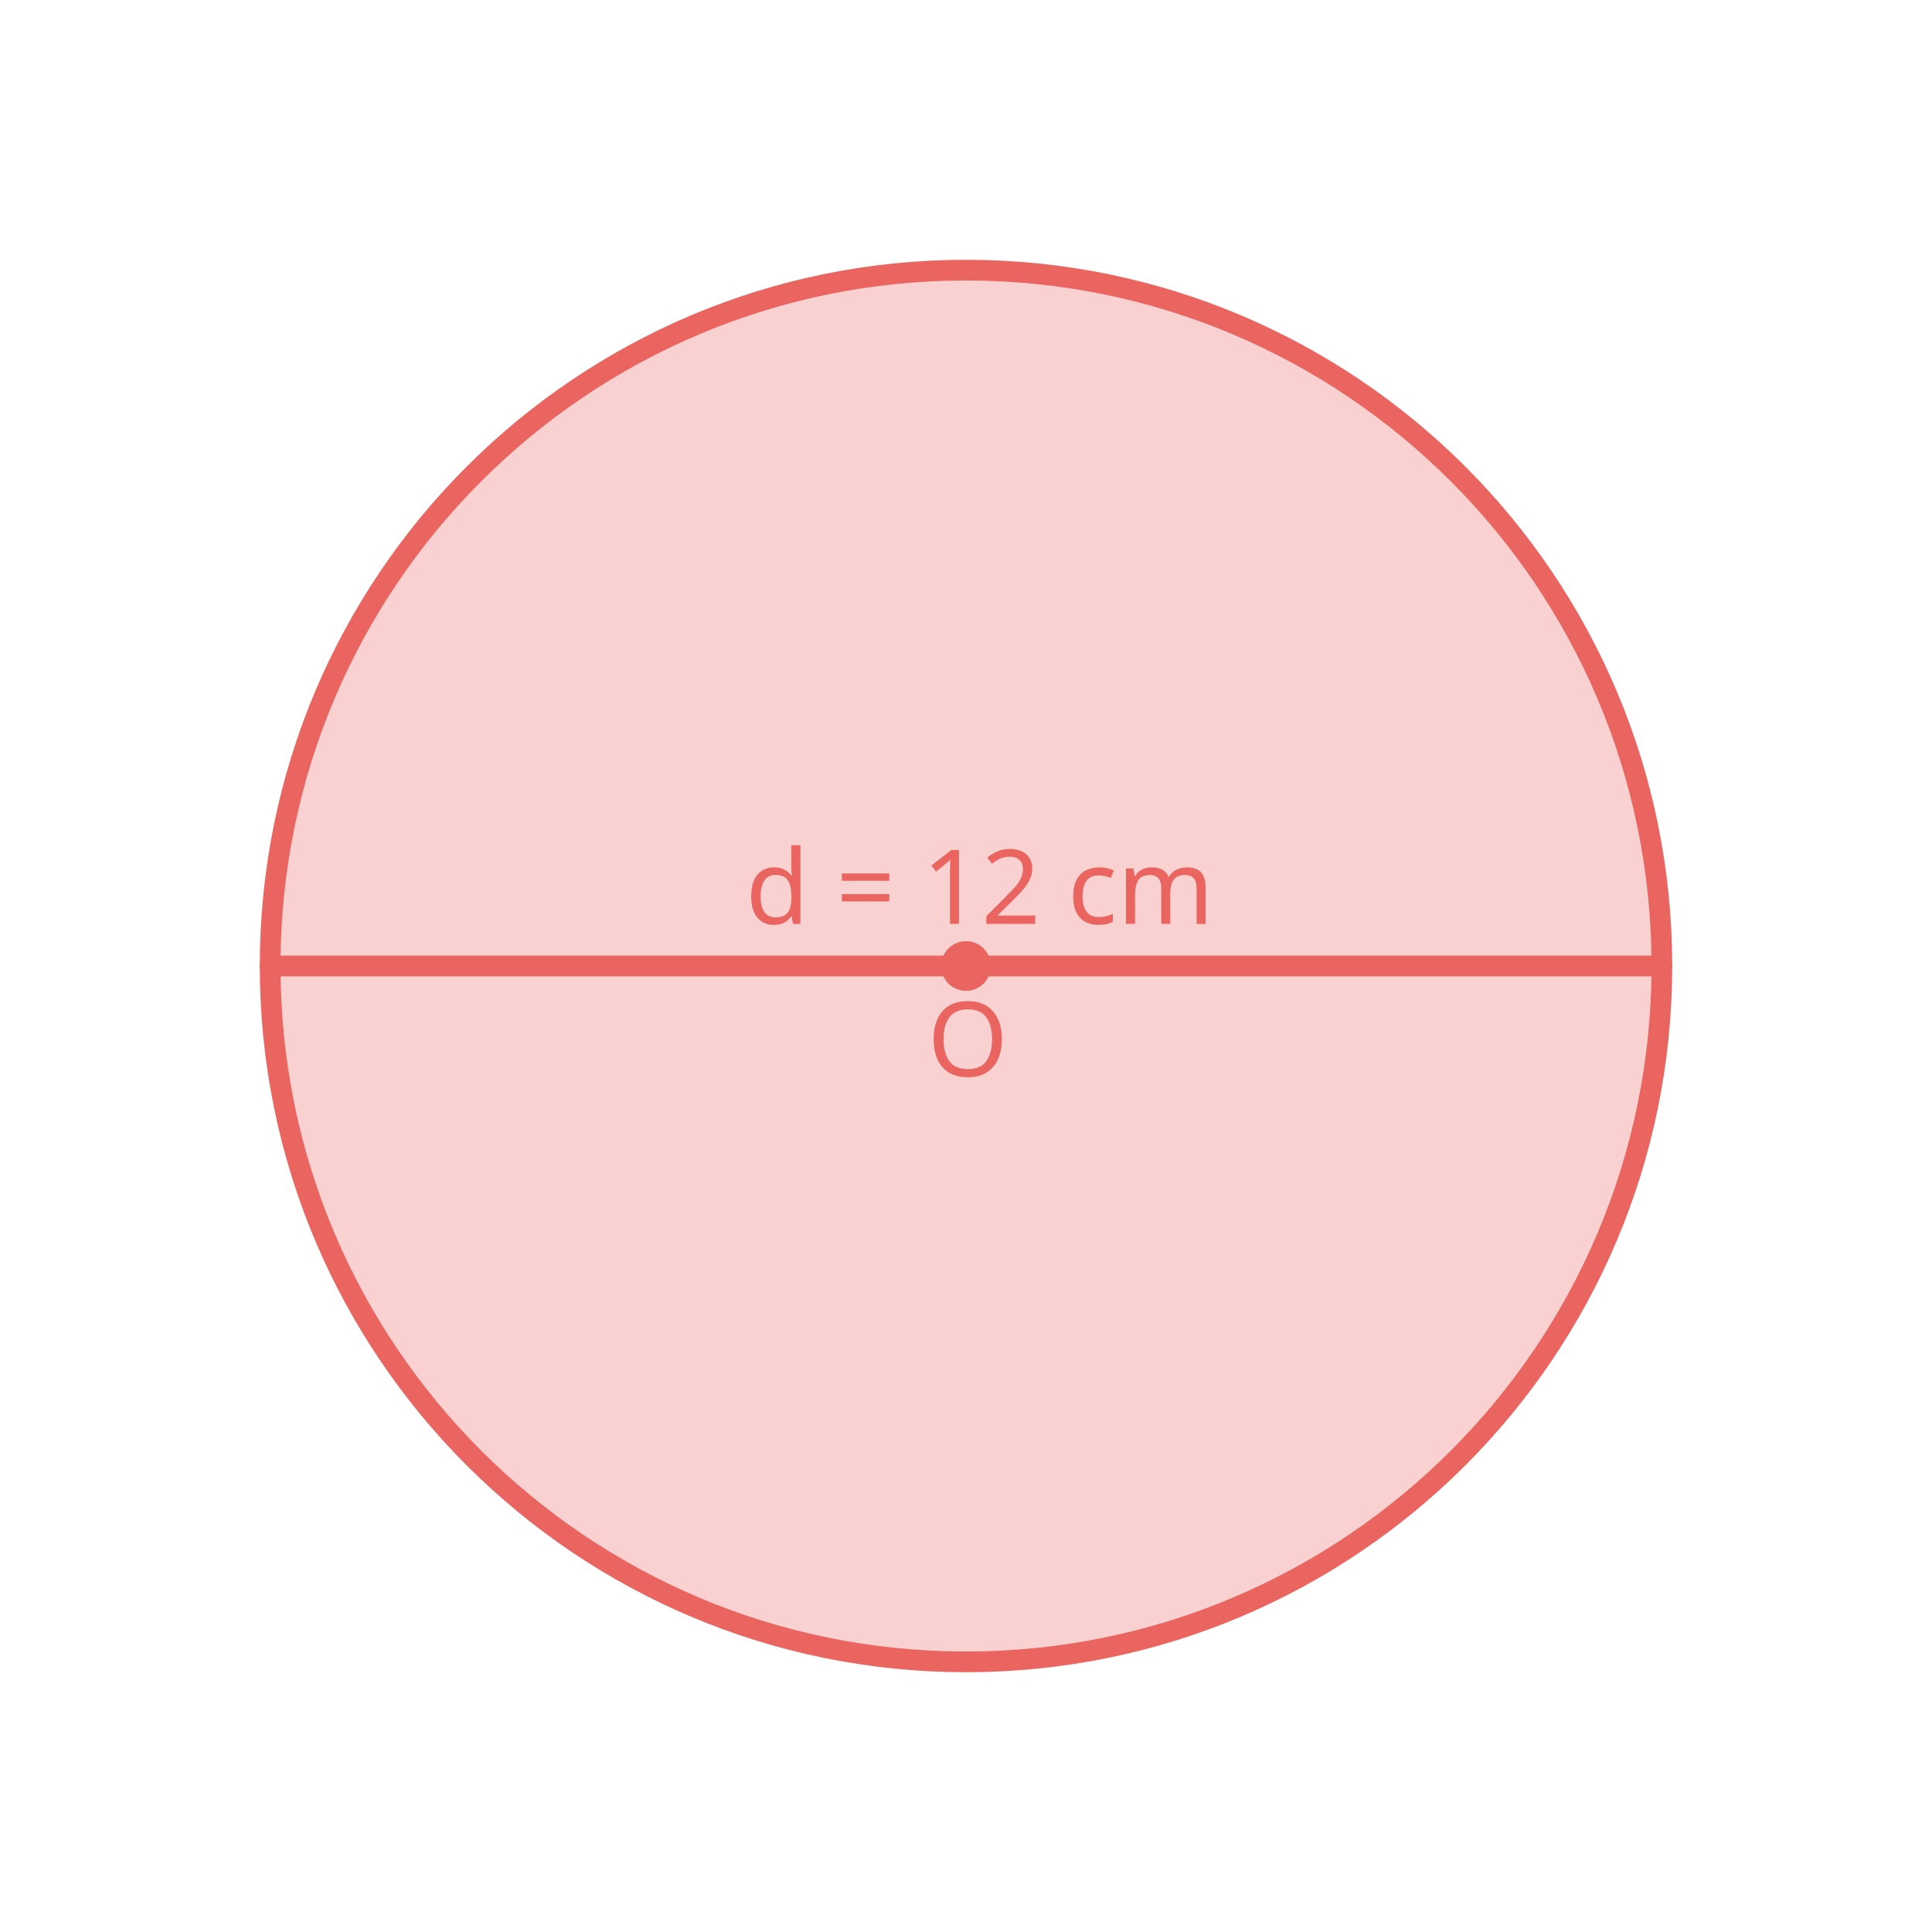
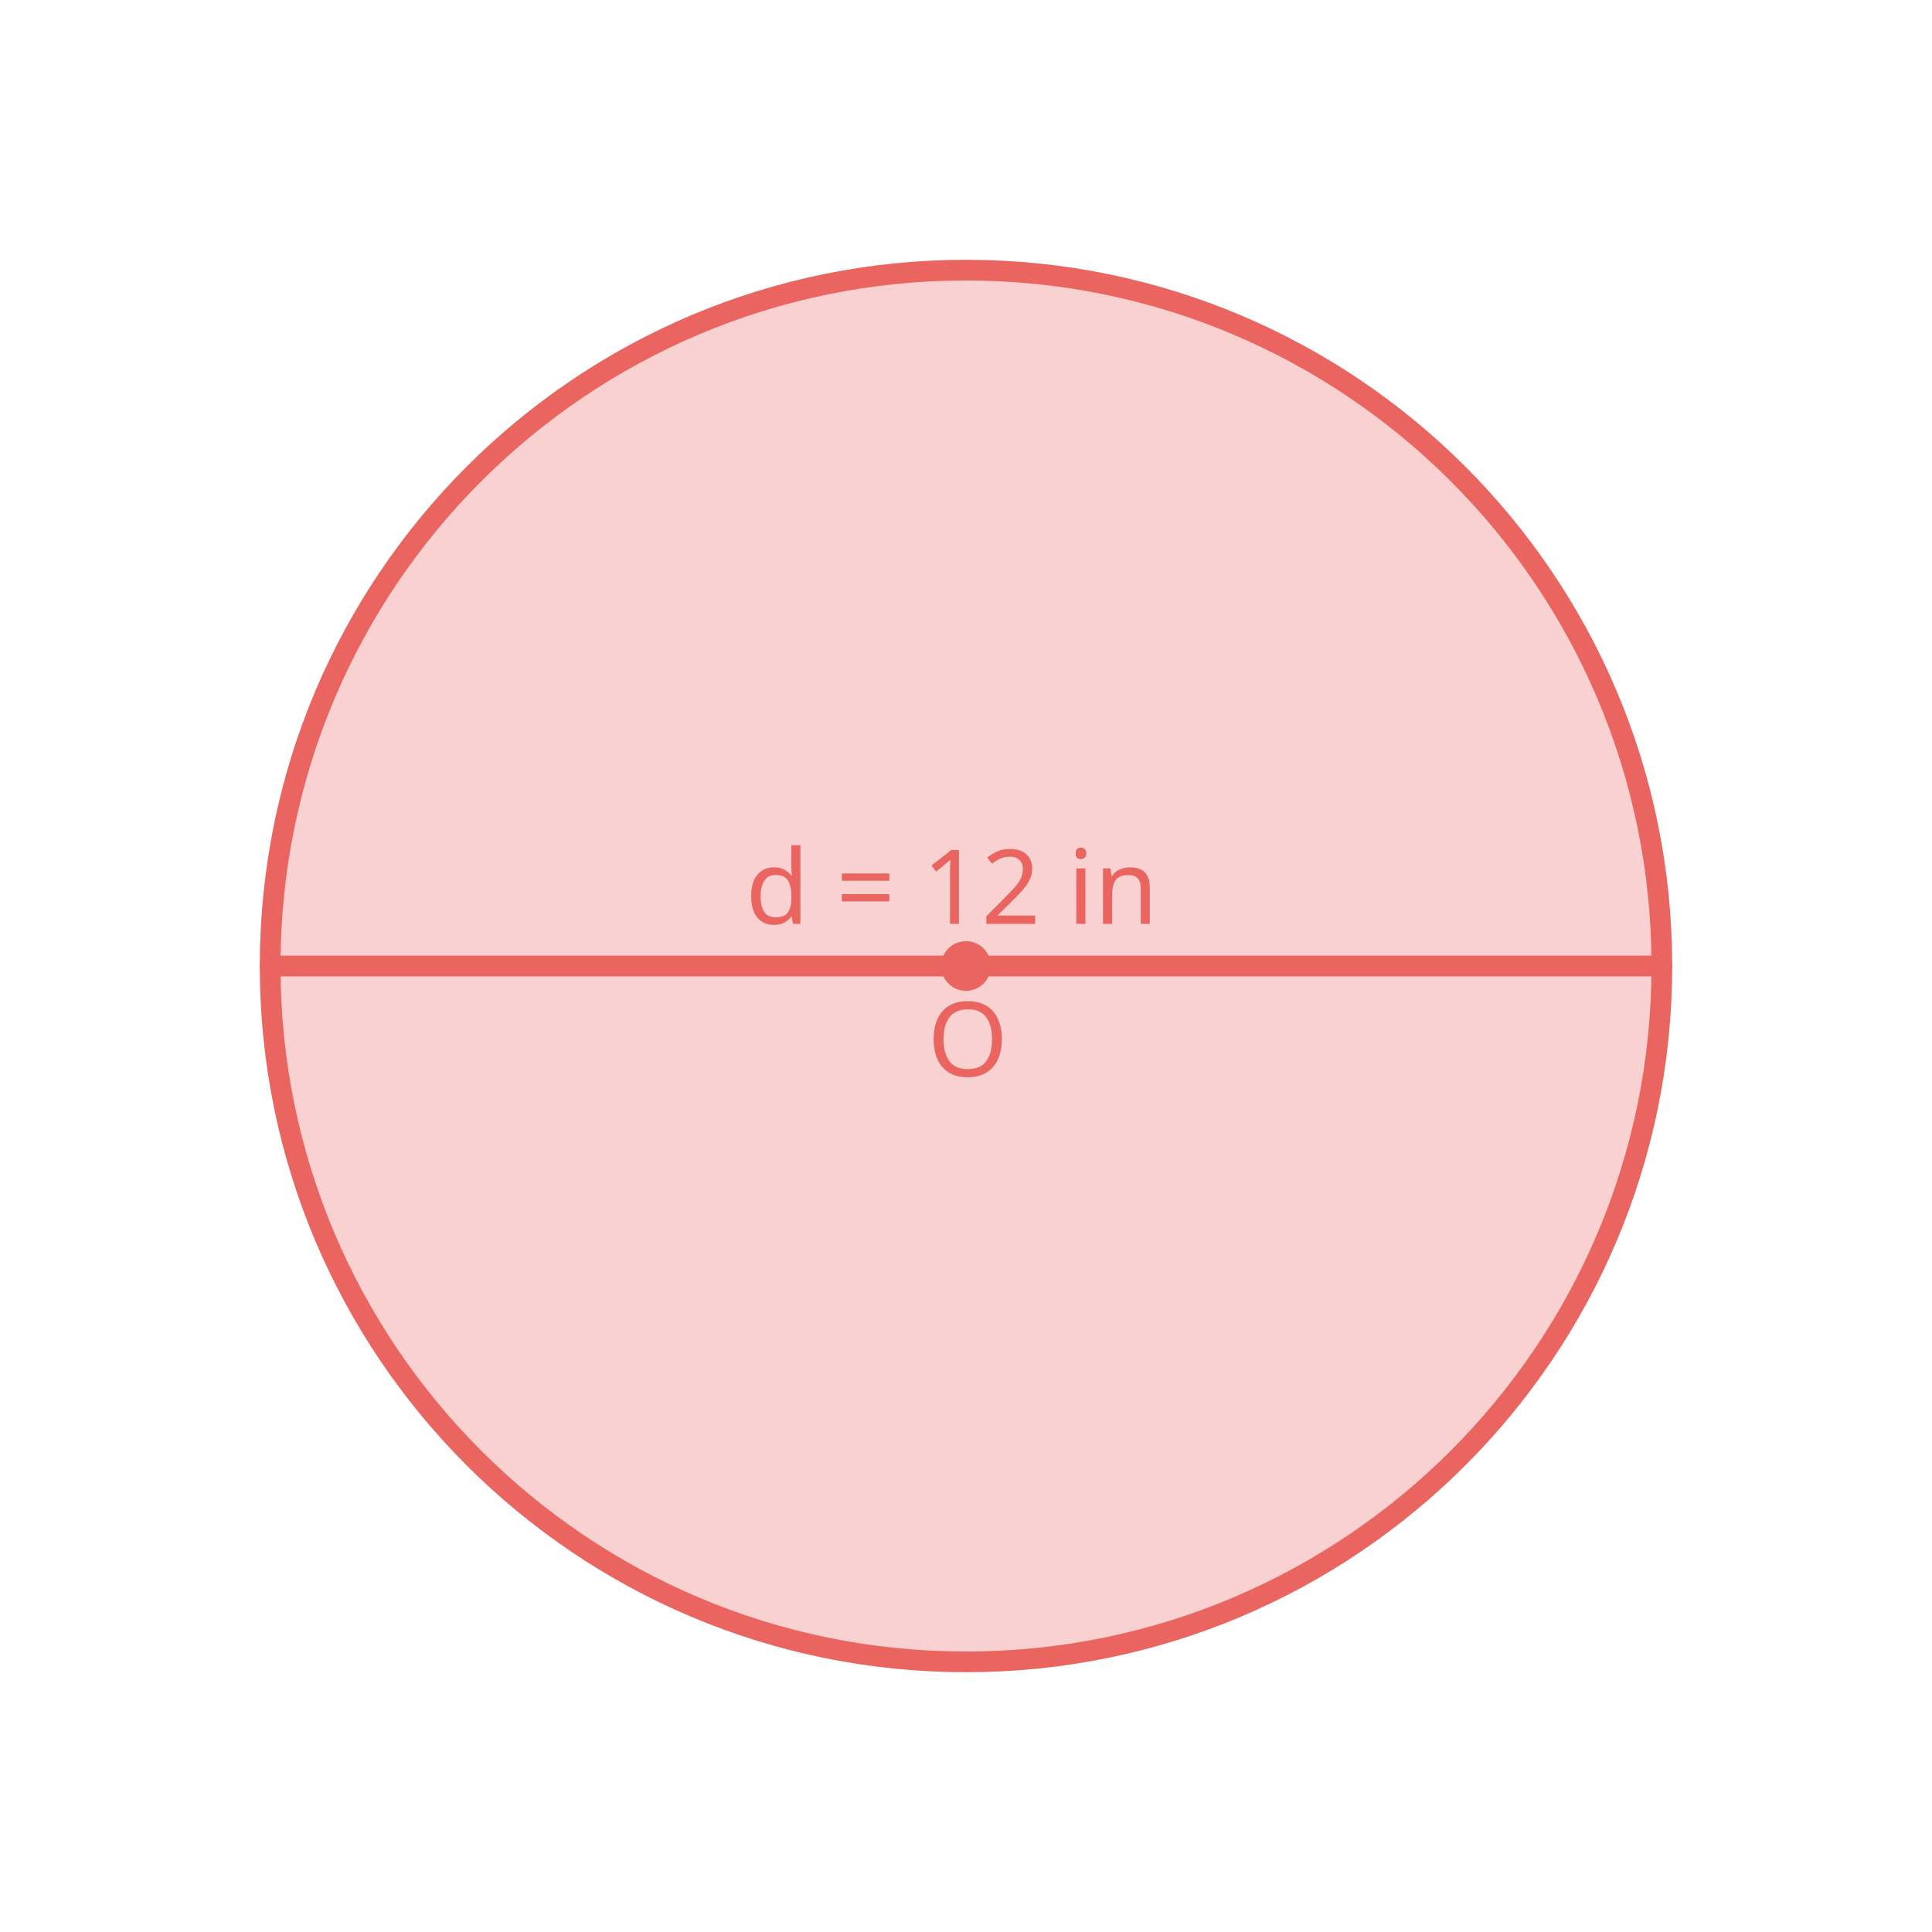
<svg xmlns="http://www.w3.org/2000/svg" id="design" width="560" height="560" viewBox="0 0 560 560">
  <defs>
    <style>
      .cls-1 {
        fill: none;
        stroke: #ea6560;
        stroke-linecap: round;
        stroke-miterlimit: 10;
        stroke-width: 6px;
      }

      .cls-2, .cls-3, .cls-4 {
        fill: #ea6560;
      }

      .cls-3 {
        font-family: Nunito, sans-serif;
        font-size: 30px;
        font-weight: 500;
      }

      .cls-4 {
        opacity: .3;
      }
    </style>
  </defs>
  <circle class="cls-4" cx="280" cy="280" r="201.7" />
  <g>
    <circle class="cls-1" cx="280" cy="280" r="201.7" />
    <line class="cls-1" x1="78.3" y1="280" x2="481.7" y2="280" />
    <text class="cls-3" transform="translate(216.09 267.79)">
-       <tspan x="0" y="0">d = 12 cm</tspan>
+       <tspan x="0" y="0">d = 12 in</tspan>
    </text>
    <text class="cls-3" transform="translate(268.8 311.94)">
      <tspan x="0" y="0">O</tspan>
    </text>
  </g>
  <circle class="cls-2" cx="280" cy="280" r="7.2" />
</svg>
